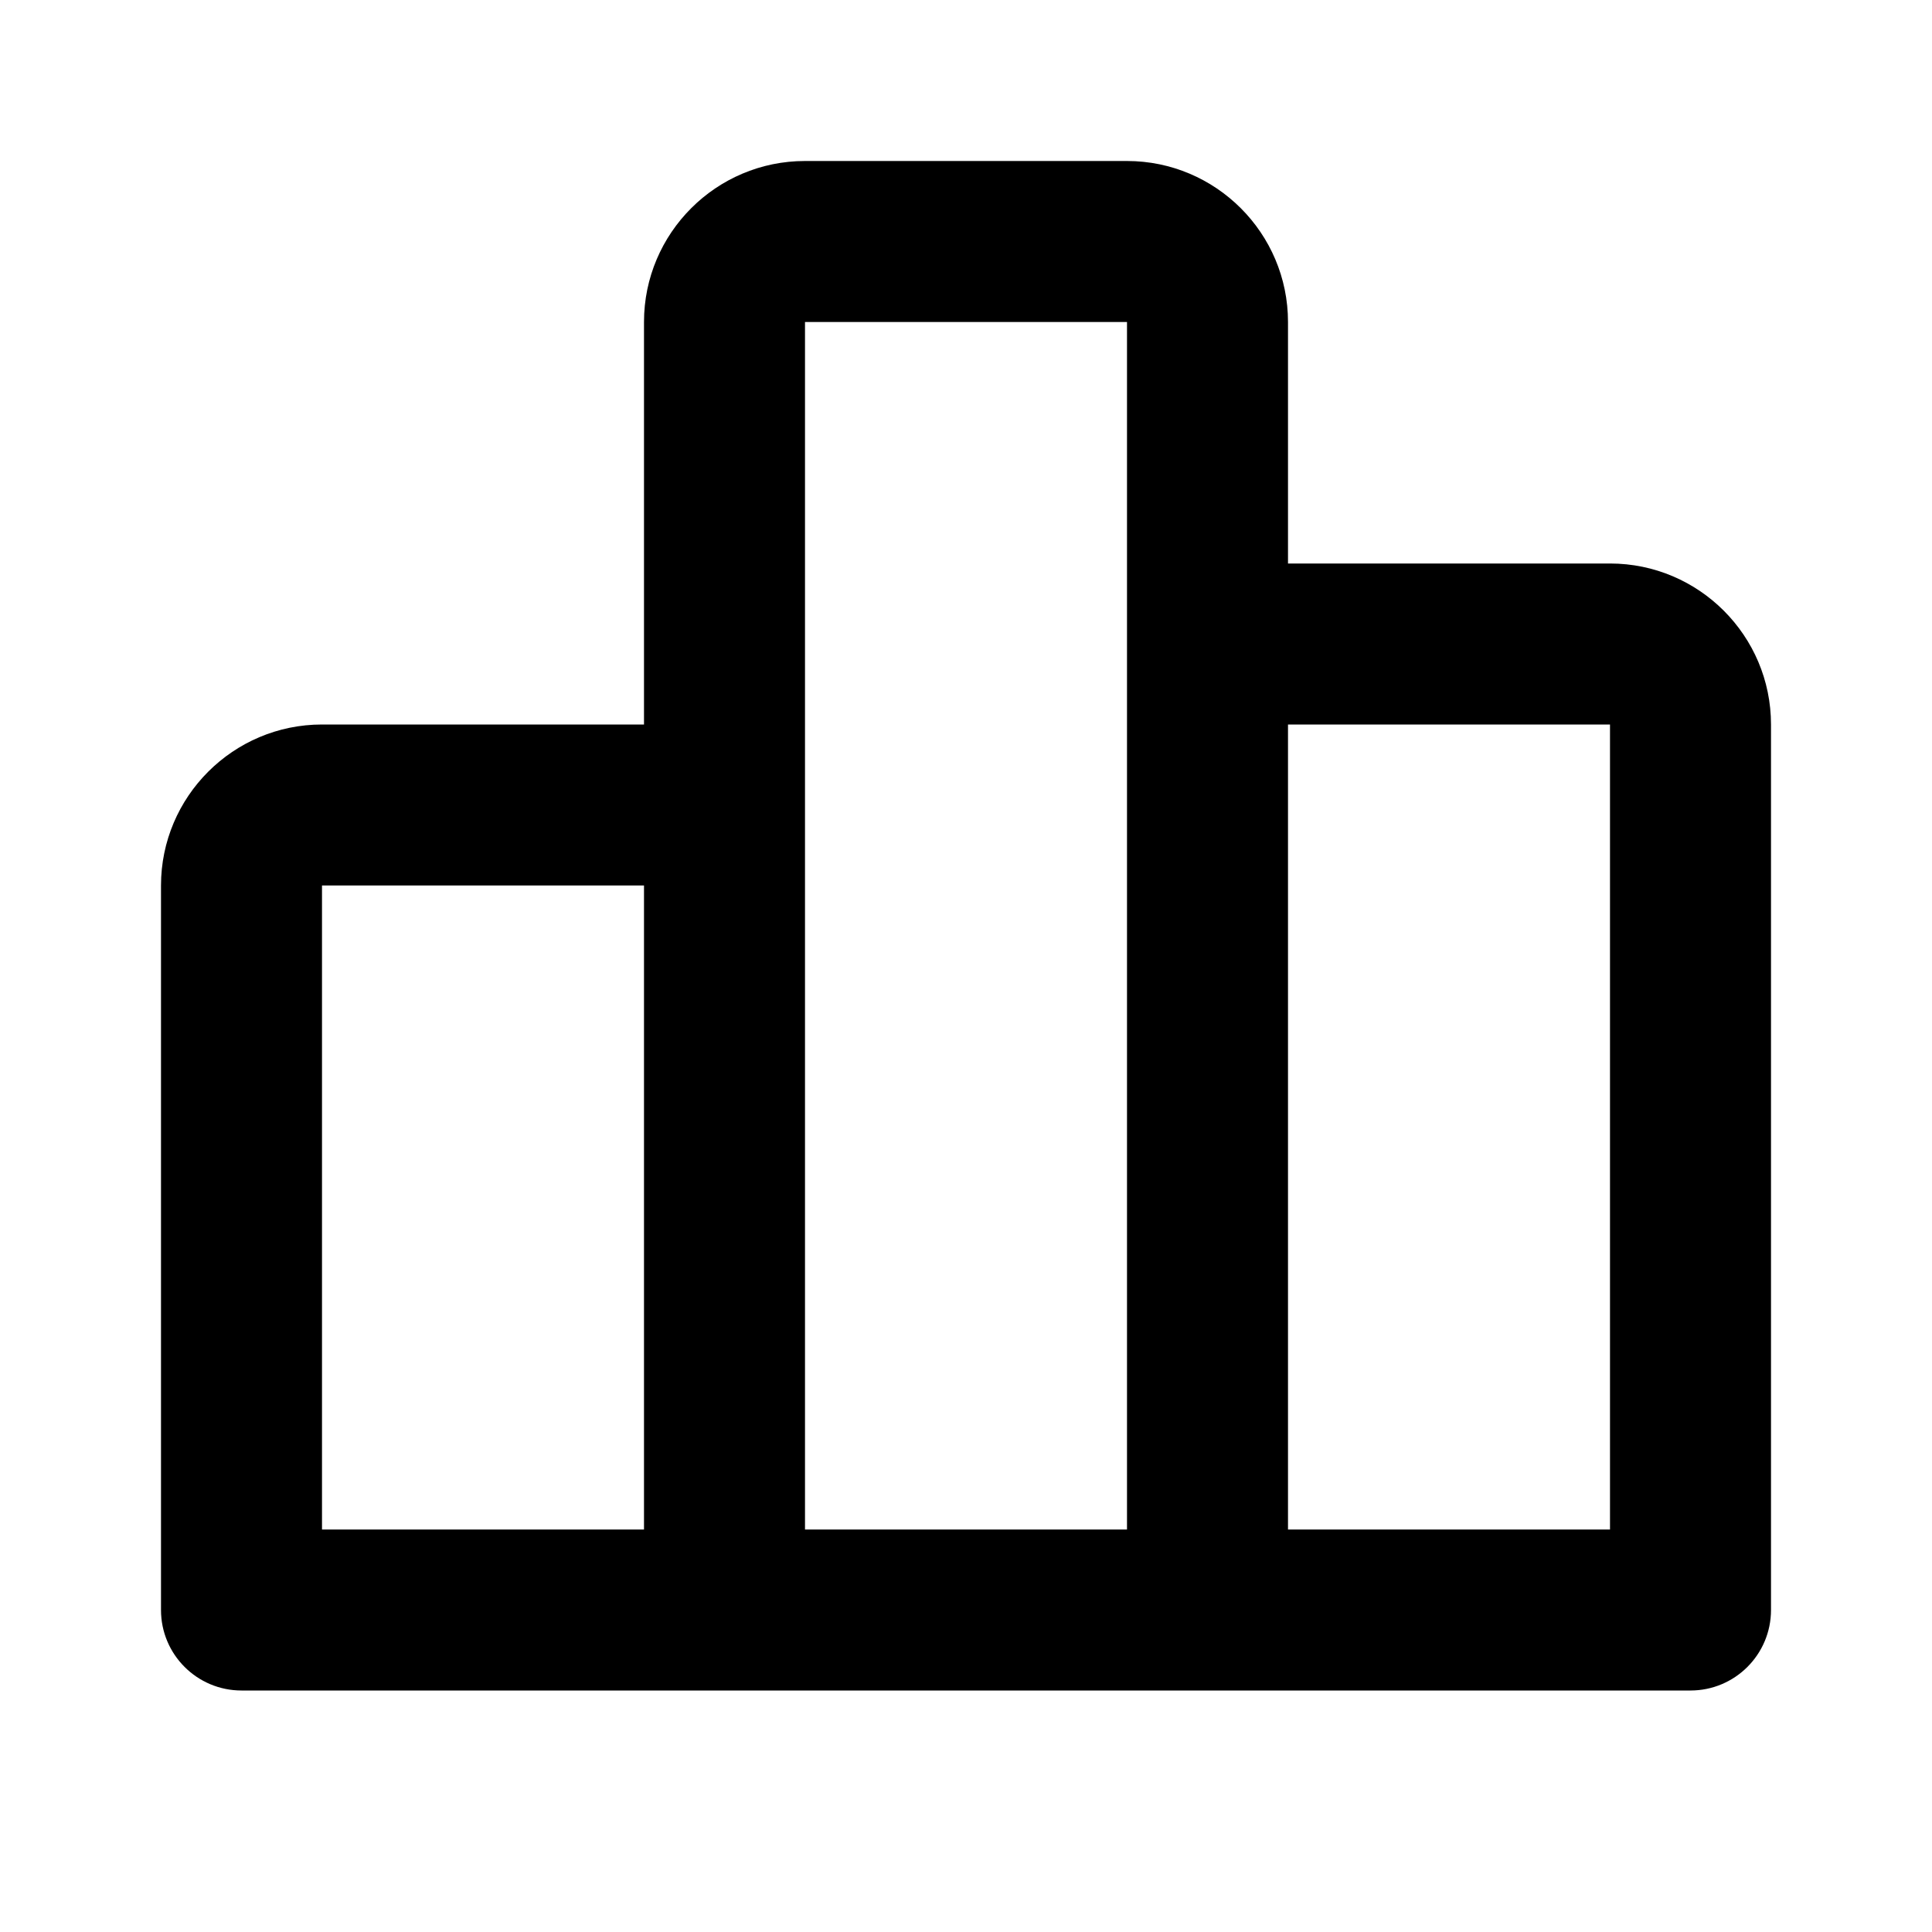
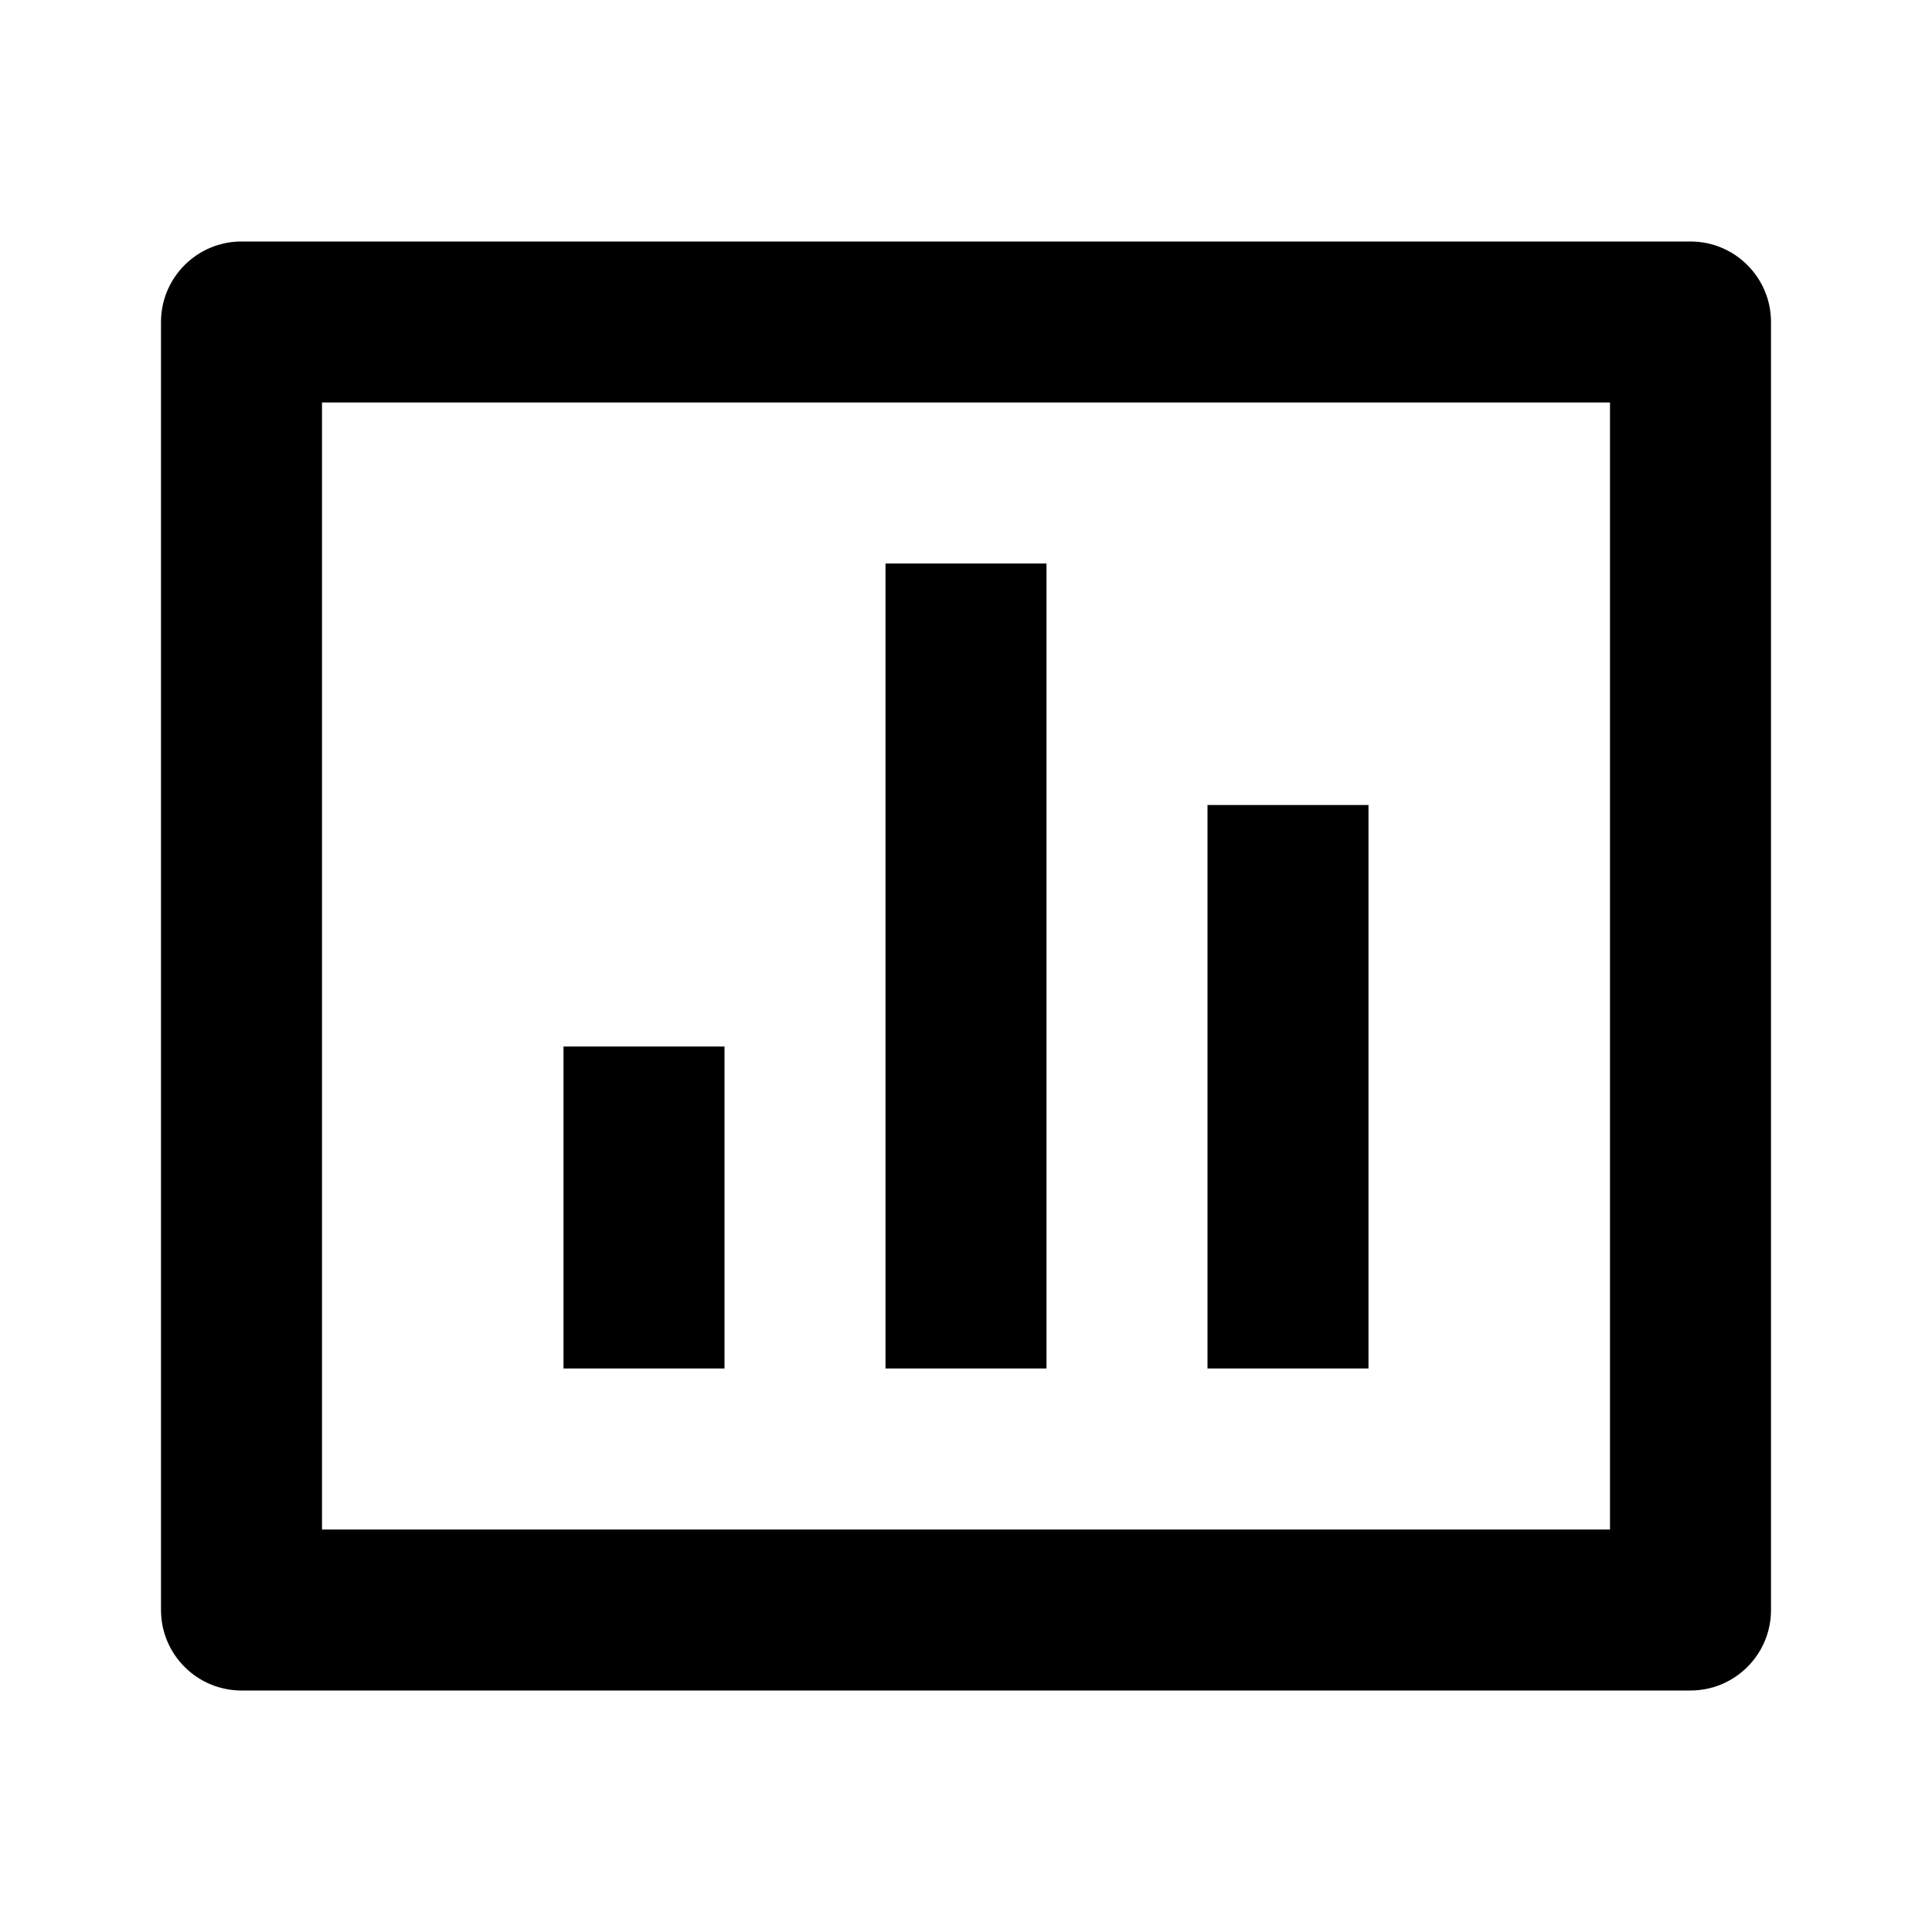
- <svg xmlns="http://www.w3.org/2000/svg" fill="#000000" width="800px" height="800px" viewBox="0 0 24 24">
-   <path d="M20 7h-4V4c0-1.103-.897-2-2-2h-4c-1.103 0-2 .897-2 2v5H4c-1.103 0-2 .897-2 2v9a1 1 0 0 0 1 1h18a1 1 0 0 0 1-1V9c0-1.103-.897-2-2-2zM4 11h4v8H4v-8zm6-1V4h4v15h-4v-9zm10 9h-4V9h4v10z" />
+ <svg xmlns="http://www.w3.org/2000/svg" viewBox="0 0 24 24" fill="currentColor">
+   <path d="M3 3H21C21.552 3 22 3.448 22 4V20C22 20.552 21.552 21 21 21H3C2.448 21 2 20.552 2 20V4C2 3.448 2.448 3 3 3ZM4 5V19H20V5H4ZM7 13H9V17H7V13ZM11 7H13V17H11V7ZM15 10H17V17H15V10Z" />
</svg>
